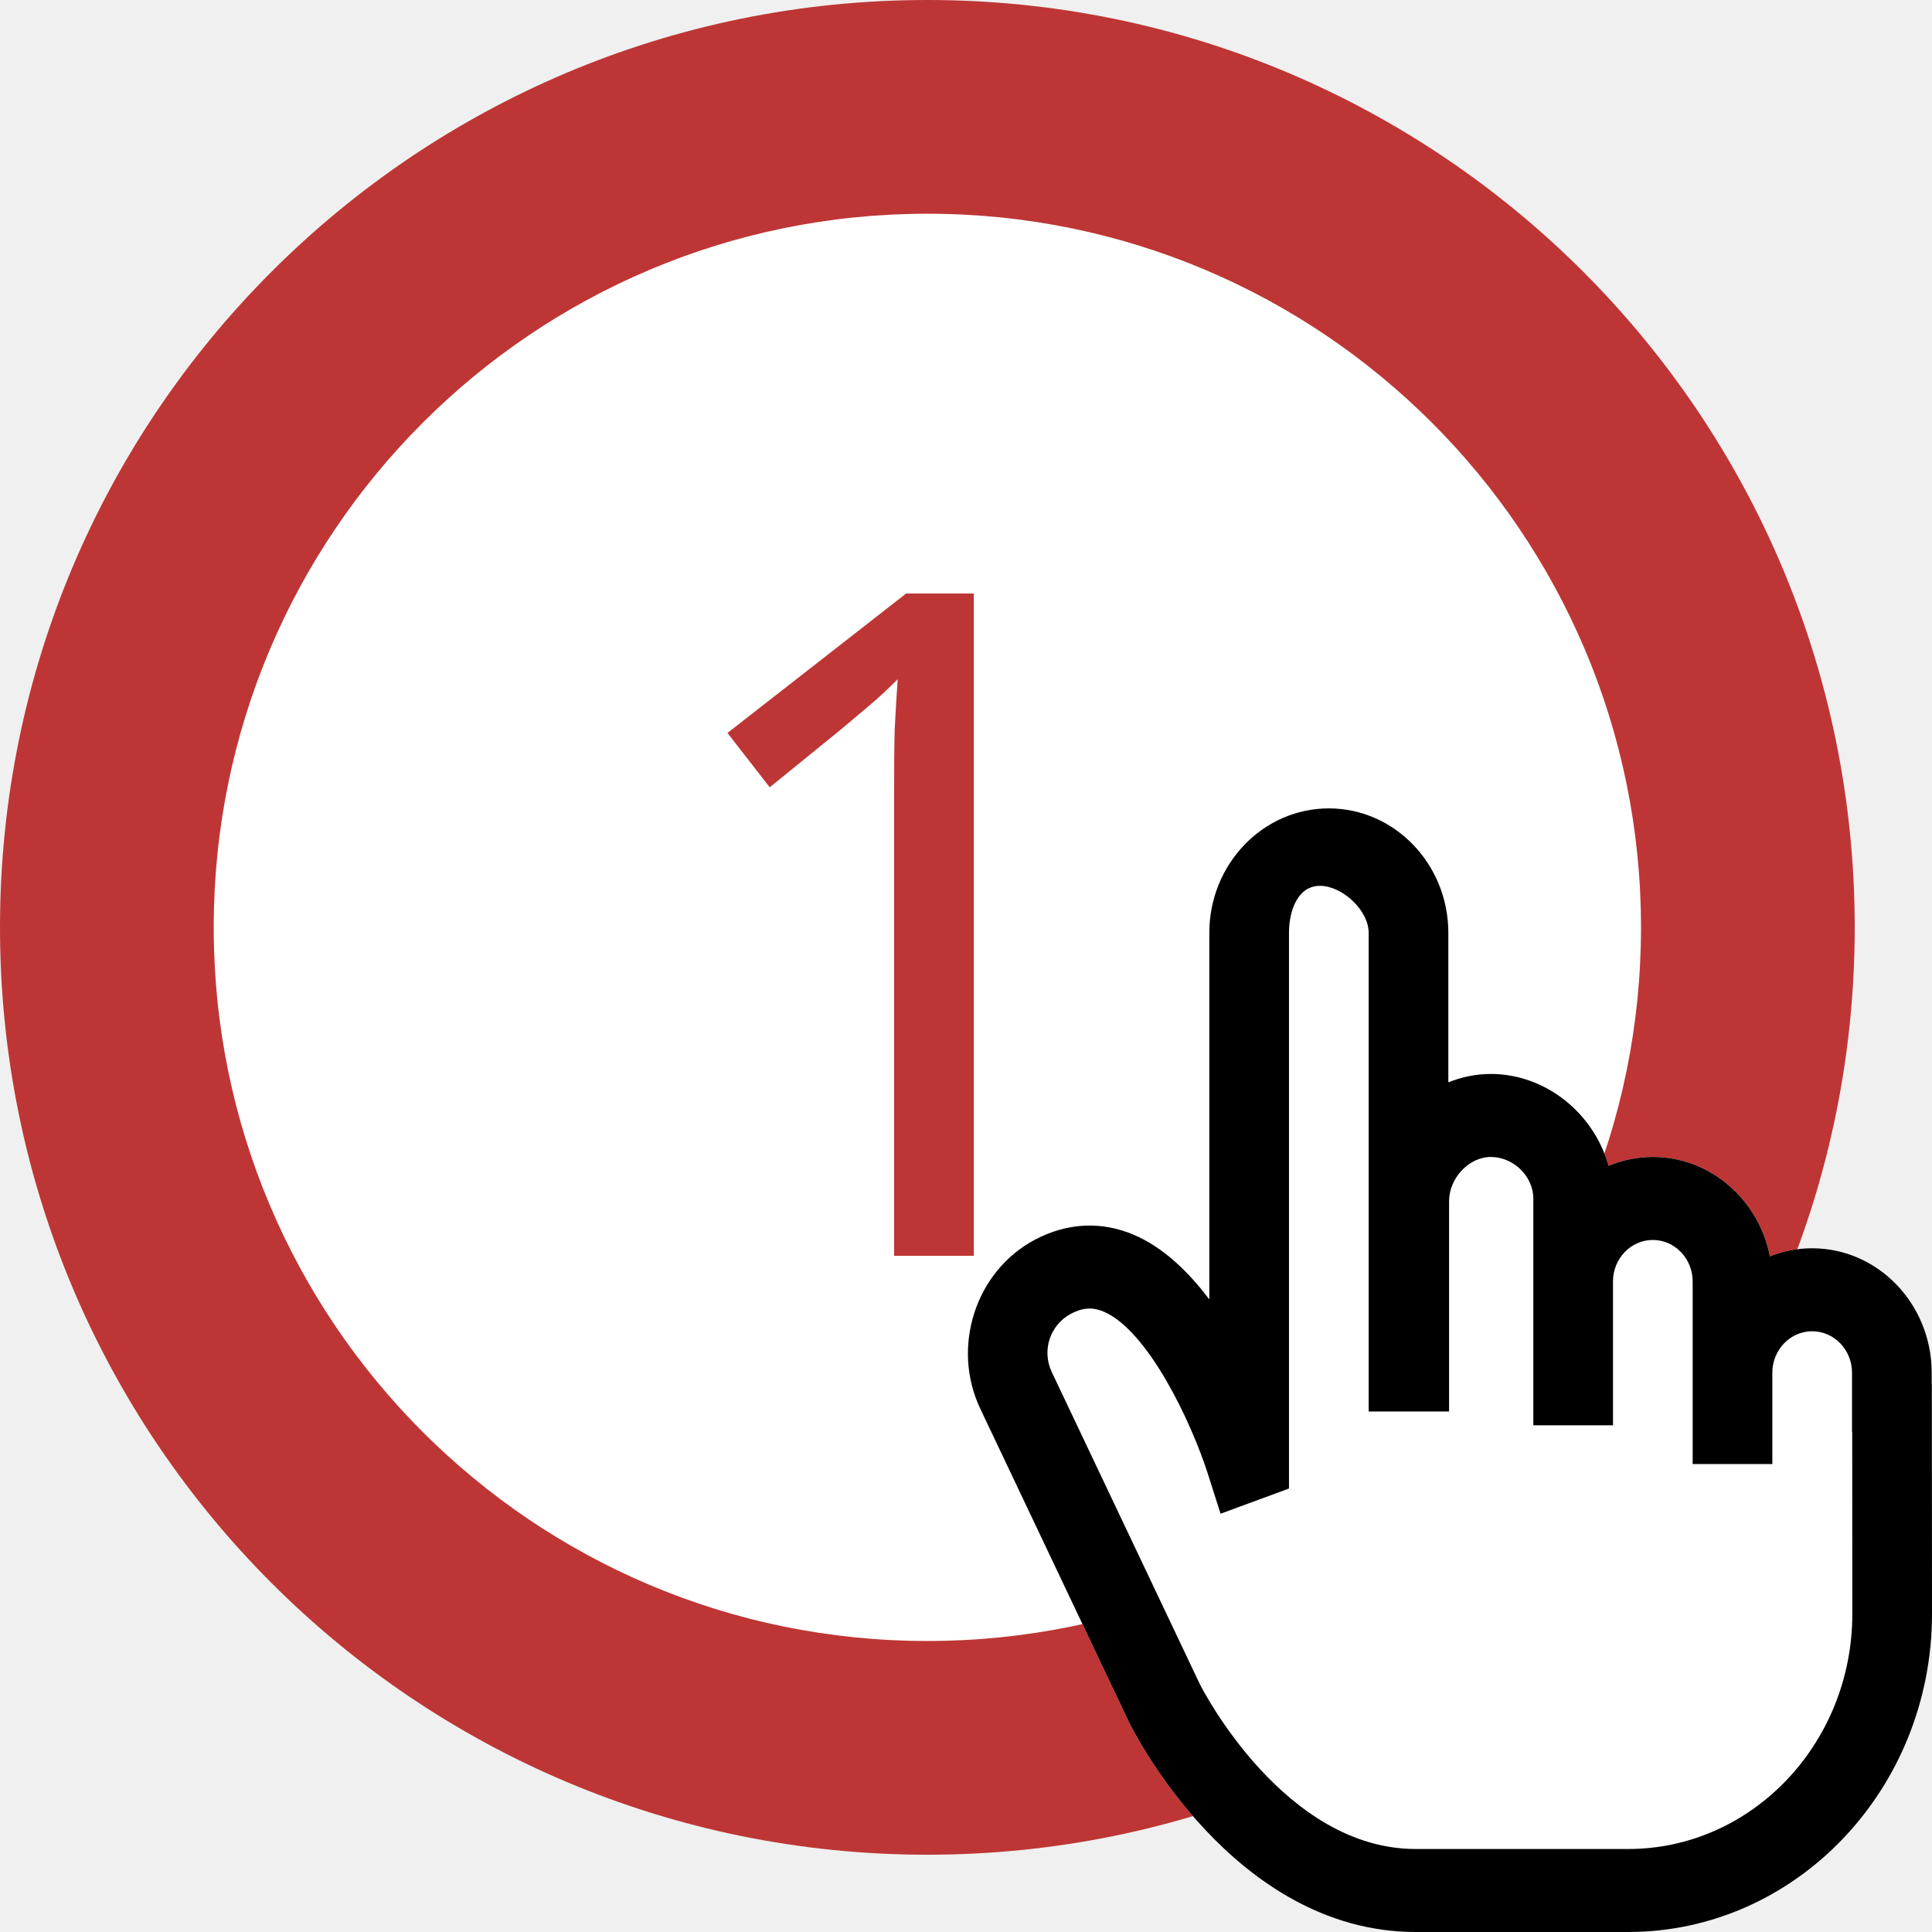
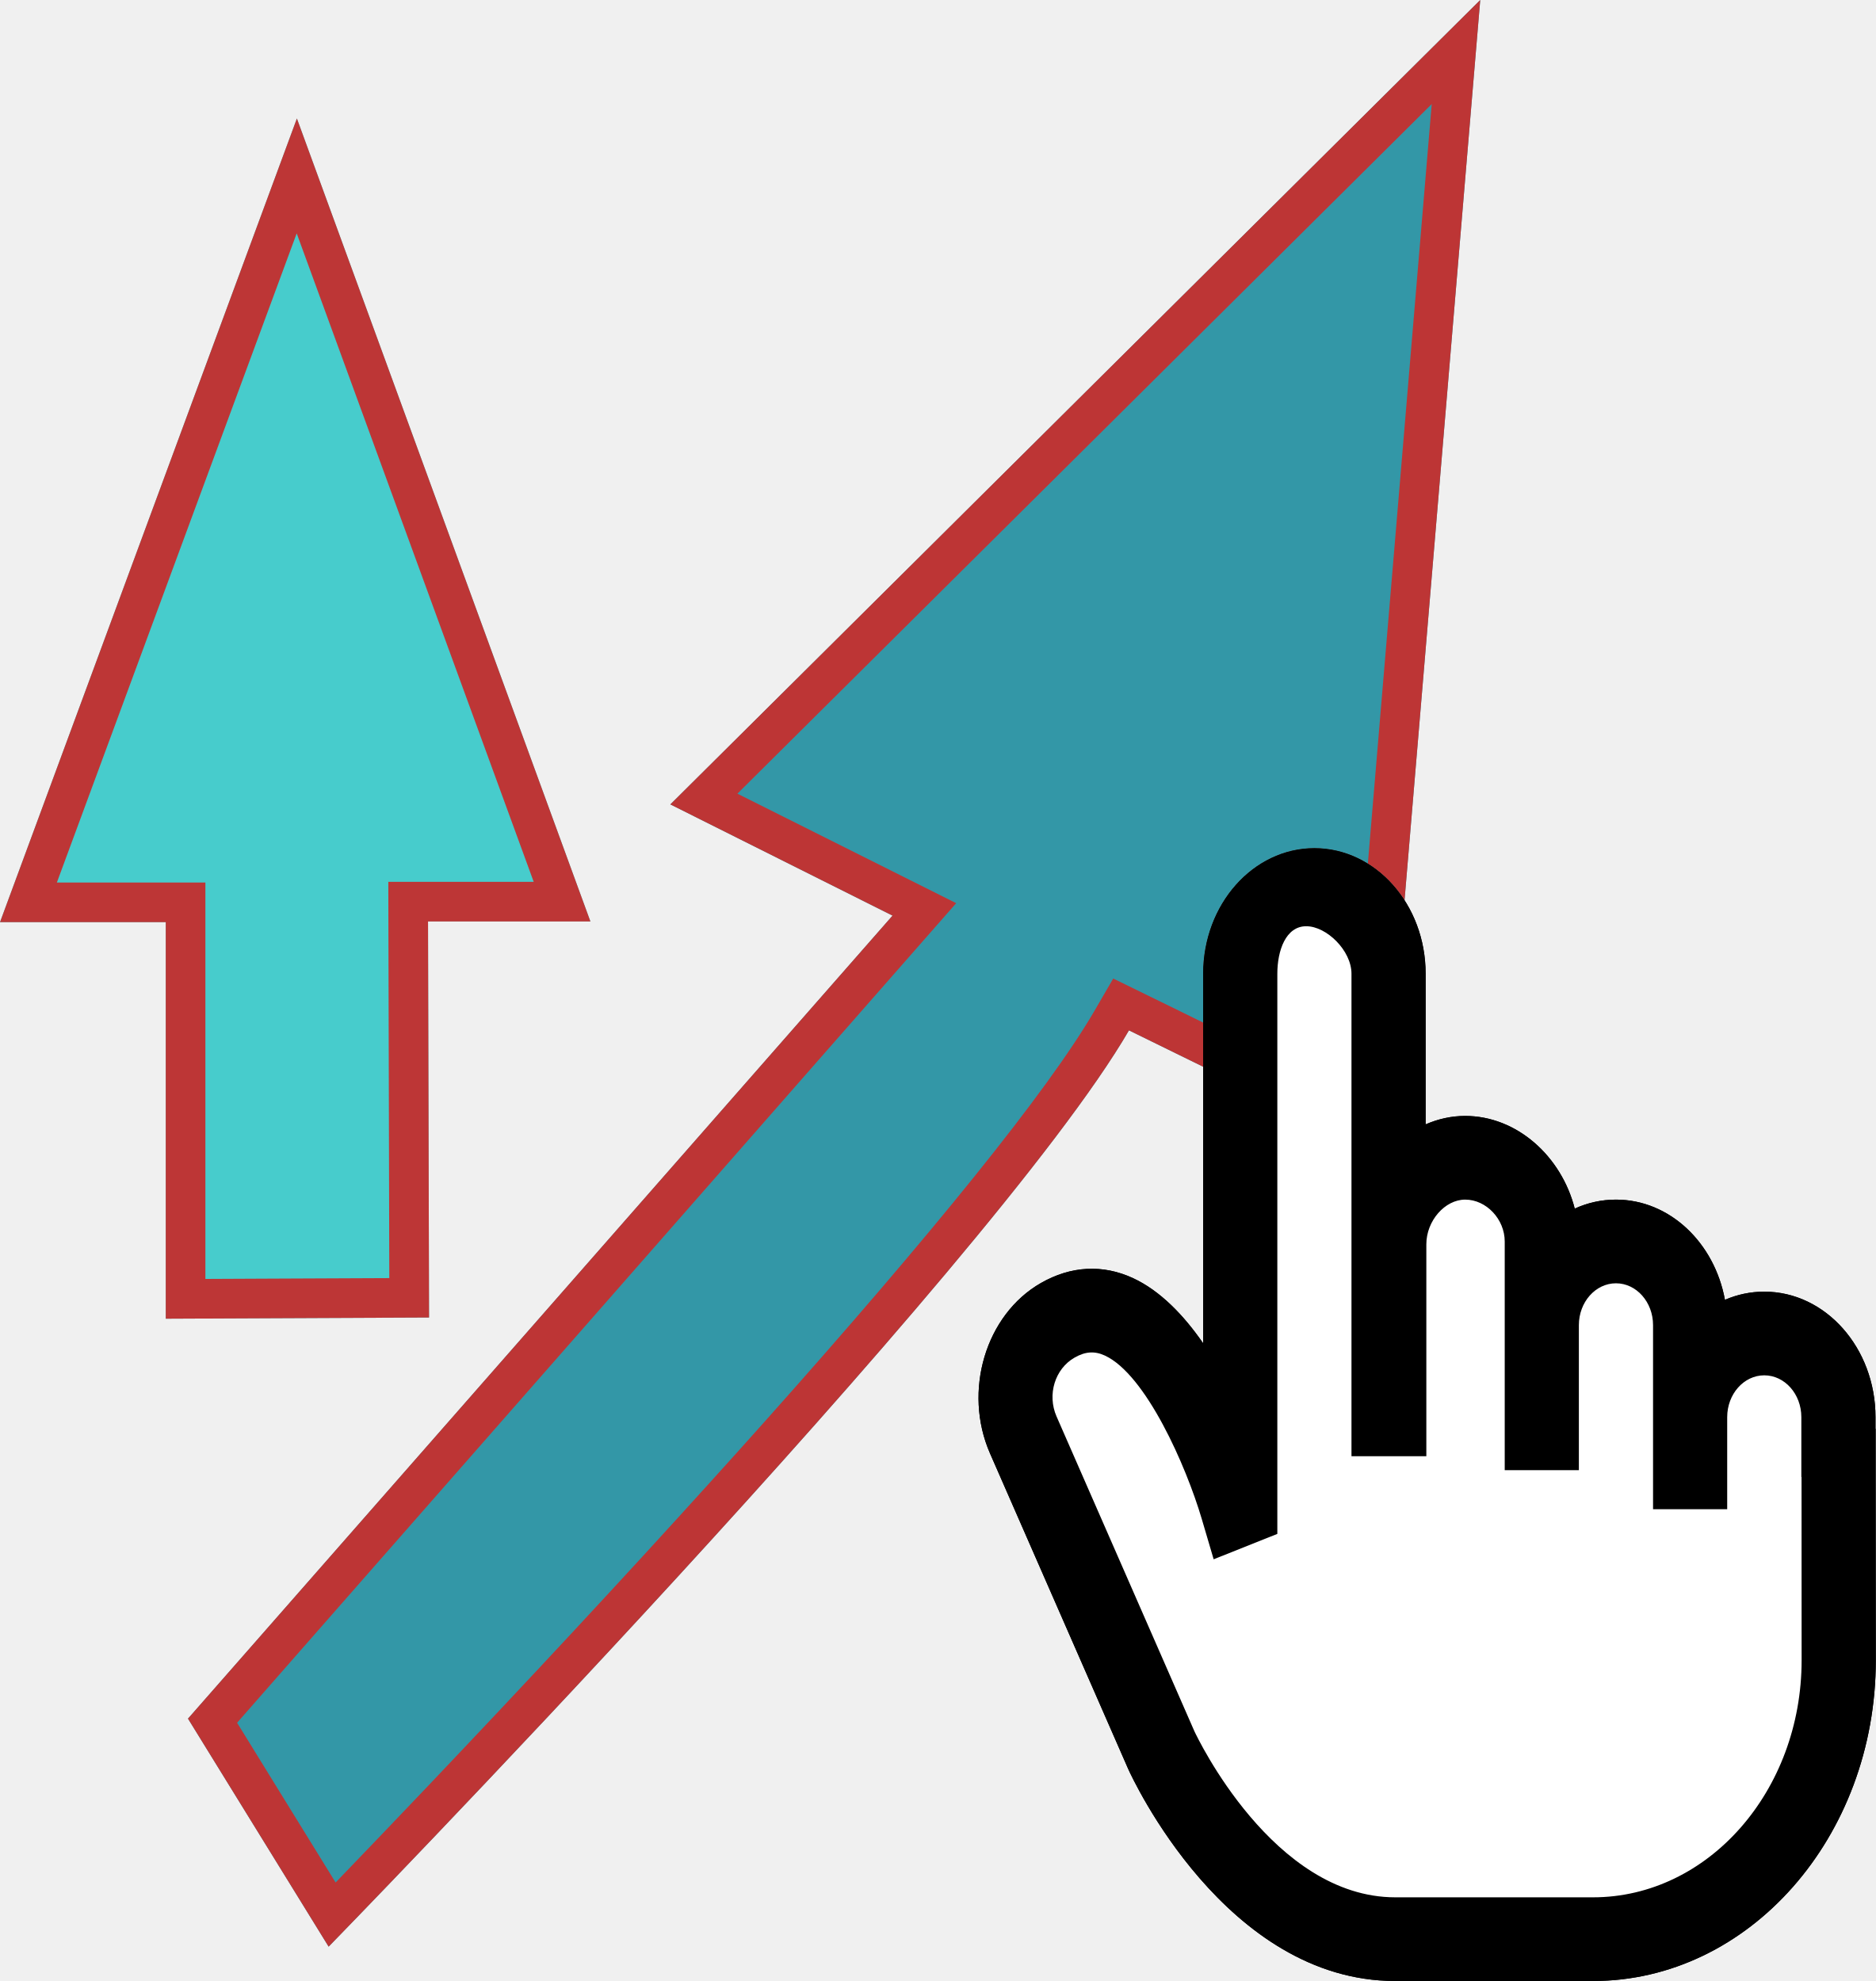
- <svg xmlns="http://www.w3.org/2000/svg" version="1.1" x="0" y="0" width="50" height="50" viewBox="0, 0, 50, 50">
-   <g id="Layer_3">
-     <path d="M24,48 C10.745,48 0,37.255 0,24 C-0,10.745 10.745,0 24,0 C37.255,-0 48,10.745 48,24 C48,37.255 37.255,48 24,48 z" fill="#BD3635" />
-     <path d="M24,42.469 C13.8,42.469 5.531,34.2 5.531,24 C5.531,13.8 13.8,5.531 24,5.531 C34.2,5.531 42.469,13.8 42.469,24 C42.469,34.2 34.2,42.469 24,42.469 z" fill="#FFFFFF" />
-     <text transform="matrix(1, 0, 0, 1, 23.647, 24)">
-       <tspan x="-6.96" y="8.5" font-family="Lato-Regular" font-size="24" fill="#BD3635">1</tspan>
-     </text>
-   </g>
-   <g id="Layer_2">
-     <g>
-       <path d="M49.992,35.825 L49.992,35.526 C49.992,33.75 48.604,32.305 46.899,32.305 C46.514,32.305 46.145,32.379 45.805,32.514 C45.515,31.048 44.267,29.942 42.775,29.942 C42.37,29.942 41.983,30.024 41.629,30.173 C41.254,28.82 40.011,27.794 38.582,27.794 C38.198,27.794 37.827,27.872 37.483,28.011 L37.483,24.143 C37.483,22.366 36.095,20.921 34.39,20.921 C32.684,20.921 31.297,22.366 31.297,24.143 L31.297,33.63 C30.756,32.91 30.105,32.283 29.349,31.959 C28.506,31.598 27.619,31.642 26.783,32.084 C25.246,32.898 24.612,34.86 25.37,36.458 L29.213,44.558 C29.321,44.78 31.925,50 36.639,50 L42.137,50 C46.473,50 50,46.307 50,41.766 L49.996,35.825 L49.992,35.825 z" fill="#FFFFFF" id="hand-pointer-svgrepo-com" />
-       <path d="M49.992,35.825 L49.992,35.526 C49.992,33.75 48.604,32.305 46.899,32.305 C46.514,32.305 46.145,32.379 45.805,32.514 C45.515,31.048 44.267,29.942 42.775,29.942 C42.37,29.942 41.983,30.024 41.629,30.173 C41.254,28.82 40.011,27.794 38.582,27.794 C38.198,27.794 37.827,27.872 37.483,28.011 L37.483,24.143 C37.483,22.366 36.095,20.921 34.39,20.921 C32.684,20.921 31.297,22.366 31.297,24.143 L31.297,33.63 C30.756,32.91 30.105,32.283 29.349,31.959 C28.506,31.598 27.619,31.642 26.783,32.084 C25.246,32.898 24.612,34.86 25.37,36.458 L29.213,44.558 C29.321,44.78 31.925,50 36.639,50 L42.137,50 C46.473,50 50,46.307 50,41.766 L49.996,35.825 L49.992,35.825 z M42.137,47.852 L36.639,47.852 C33.243,47.852 31.128,43.737 31.052,43.586 L27.219,35.507 C26.955,34.949 27.174,34.287 27.718,33.999 C28.018,33.84 28.279,33.824 28.564,33.945 C29.703,34.432 30.82,36.774 31.257,38.136 L31.588,39.175 L33.359,38.523 L33.359,24.143 C33.359,23.551 33.593,22.925 34.162,22.925 C34.73,22.925 35.421,23.551 35.421,24.143 L35.421,36.529 L35.44,36.529 L37.483,36.529 L37.502,36.529 L37.502,31.088 C37.502,30.488 38.017,29.942 38.583,29.942 C39.168,29.942 39.682,30.444 39.682,31.016 L39.682,33.164 L39.682,36.887 L41.744,36.887 L41.744,33.164 C41.744,32.572 42.207,32.09 42.775,32.09 C43.344,32.09 43.806,32.572 43.806,33.164 L43.806,35.526 L43.806,37.889 L45.868,37.889 L45.868,35.526 C45.868,34.934 46.331,34.453 46.899,34.453 C47.468,34.453 47.93,34.934 47.93,35.526 L47.93,37.062 L47.935,37.062 L47.938,41.767 C47.938,45.122 45.336,47.852 42.137,47.852 z" fill="#000000" id="hand-pointer-svgrepo-com" />
+ <svg xmlns="http://www.w3.org/2000/svg" version="1.1" x="0" y="0" width="47.335" height="50" viewBox="0, 0, 47.335, 50">
+   <g id="arrowsPointer" transform="translate(-45.79, -93.031)">
+     <g id="selecterDark">
+       <path d="M62.706,113.334 L68.313,116.141 C68.313,116.141 50.534,136.409 50.534,136.409 C50.534,136.409 54.083,142.164 54.083,142.164 C54.083,142.164 70.816,125.004 74.279,119.037 C77.314,120.52 80.691,122.197 80.691,122.197 L83.143,93.031 L62.706,113.334 z" fill="#3397A7" />
+       <path d="M83.143,93.031 L80.691,122.197 C80.691,122.197 77.314,120.52 74.279,119.037 C70.816,125.004 54.083,142.164 54.083,142.164 C54.083,142.164 50.534,136.409 50.534,136.409 C50.534,136.409 68.313,116.141 68.313,116.141 L62.706,113.334 L83.143,93.031 z M81.919,95.657 L64.398,113.063 L68.76,115.247 L69.919,115.827 L69.064,116.801 C68.509,117.434 68.509,117.434 66.286,119.967 C64.445,122.067 62.604,124.166 60.763,126.265 C58.53,128.81 56.296,131.356 54.063,133.902 C53.3,134.772 52.536,135.643 51.773,136.513 C52.235,137.263 52.697,138.012 53.159,138.762 C53.526,139.356 53.892,139.95 54.259,140.545 C55.792,138.948 55.008,139.768 56.611,138.087 C59.045,135.525 61.48,132.911 63.75,130.399 C64.202,129.9 64.643,129.409 65.073,128.927 C69.28,124.211 72.228,120.578 73.414,118.535 L73.882,117.729 L74.718,118.138 C74.992,118.272 75.274,118.41 75.564,118.552 C75.618,118.578 75.618,118.578 75.671,118.605 C76.874,119.195 78.157,119.827 79.435,120.459 L79.818,120.648 L81.919,95.657 z" fill="#BD3535" />
+     </g>
+     <g id="selecterLight">
+       <path d="M53.282,96.021 L60.689,116.289 L56.591,116.289 L56.617,126.285 C56.617,126.285 49.973,126.315 49.973,126.315 L49.973,116.306 L45.79,116.306 L53.282,96.021 z" fill="#47CCCC" />
+       <path d="M53.282,96.021 L60.689,116.289 L56.591,116.289 L56.617,126.285 C56.617,126.285 49.973,126.315 49.973,126.315 L49.973,116.306 L45.79,116.306 L53.282,96.021 z M53.277,98.921 L47.225,115.306 L50.973,115.306 L50.973,125.311 C51.731,125.307 51.234,125.31 52.467,125.304 C53.516,125.299 54.565,125.295 55.614,125.29 L55.591,116.291 L55.589,115.289 L59.258,115.289 L53.277,98.921 z" fill="#BD3636" />
+     </g>
+     <g id="hand">
+       <g id="hand-pointer-svgrepo-com">
+         <path d="M93.117,129.093 L93.117,128.799 C93.117,127.053 91.858,125.632 90.31,125.632 C89.961,125.632 89.626,125.705 89.318,125.838 C89.054,124.396 87.922,123.309 86.568,123.309 C86.2,123.309 85.849,123.389 85.528,123.536 C85.188,122.205 84.06,121.197 82.763,121.197 C82.414,121.197 82.078,121.273 81.765,121.41 L81.765,117.607 C81.765,115.859 80.506,114.439 78.958,114.439 C77.41,114.439 76.151,115.859 76.151,117.607 L76.151,126.935 C75.661,126.227 75.07,125.611 74.384,125.292 C73.619,124.937 72.814,124.98 72.055,125.415 C70.66,126.215 70.085,128.144 70.773,129.716 L74.26,137.68 C74.358,137.899 76.721,143.031 80.999,143.031 L85.989,143.031 C89.924,143.031 93.125,139.4 93.125,134.935 L93.121,129.093 L93.117,129.093 z" fill="#FFFFFF" />
+         <path d="M78.958,114.438 C80.506,114.439 81.765,115.859 81.765,117.607 L81.765,121.41 C82.078,121.273 82.414,121.197 82.763,121.197 C84.06,121.197 85.188,122.205 85.528,123.536 C85.849,123.389 86.2,123.309 86.568,123.309 C87.922,123.309 89.054,124.396 89.318,125.838 C89.626,125.705 89.961,125.632 90.31,125.632 C91.858,125.632 93.117,127.053 93.117,128.799 L93.117,129.093 L93.121,129.093 L93.125,134.935 C93.125,139.4 89.924,143.031 85.989,143.031 L80.999,143.031 C76.721,143.031 74.358,137.899 74.26,137.68 L70.773,129.716 C70.085,128.144 70.66,126.215 72.055,125.415 C72.814,124.98 73.619,124.937 74.384,125.292 C75.07,125.611 75.661,126.227 76.151,126.935 L76.151,117.607 C76.151,115.859 77.41,114.439 78.958,114.438 z M78.958,115.438 C77.991,115.439 77.151,116.386 77.151,117.607 L77.151,130.132 L75.33,127.505 C74.879,126.855 74.412,126.408 73.963,126.199 C73.496,125.982 73.033,126.007 72.553,126.282 C71.612,126.822 71.201,128.2 71.689,129.314 L75.172,137.271 C75.462,137.915 76.025,138.87 76.817,139.782 C78.055,141.208 79.457,142.031 80.999,142.031 L85.989,142.031 C89.342,142.031 92.125,138.874 92.125,134.936 L92.122,130.093 L92.117,130.093 L92.117,128.799 C92.117,127.58 91.277,126.632 90.31,126.632 C90.104,126.632 89.903,126.674 89.713,126.756 L88.559,127.252 L88.334,126.017 C88.15,125.01 87.397,124.309 86.568,124.309 C86.351,124.309 86.141,124.355 85.943,124.446 L84.855,124.942 L84.559,123.784 C84.321,122.852 83.558,122.197 82.763,122.197 C82.563,122.197 82.362,122.24 82.166,122.326 L80.765,122.939 L80.765,117.607 C80.765,116.387 79.925,115.439 78.958,115.438 z" fill="#000000" />
+       </g>
+       <path d="M93.117,129.093 L93.117,128.799 C93.117,127.053 91.858,125.632 90.31,125.632 C89.961,125.632 89.626,125.705 89.318,125.838 C89.054,124.396 87.922,123.309 86.568,123.309 C86.2,123.309 85.849,123.389 85.528,123.536 C85.188,122.205 84.06,121.197 82.763,121.197 C82.414,121.197 82.078,121.273 81.765,121.41 L81.765,117.607 C81.765,115.859 80.506,114.439 78.958,114.439 C77.41,114.439 76.151,115.859 76.151,117.607 L76.151,126.935 C75.661,126.227 75.07,125.611 74.384,125.292 C73.619,124.937 72.814,124.98 72.055,125.415 C70.66,126.215 70.085,128.144 70.773,129.716 L74.26,137.68 C74.358,137.899 76.721,143.031 80.999,143.031 L85.989,143.031 C89.924,143.031 93.125,139.4 93.125,134.935 L93.121,129.093 L93.117,129.093 z M85.989,140.919 L80.999,140.919 C77.918,140.919 75.998,136.873 75.929,136.725 L72.451,128.781 C72.211,128.232 72.41,127.581 72.904,127.298 C73.176,127.141 73.413,127.126 73.671,127.245 C74.705,127.724 75.719,130.026 76.115,131.366 L76.416,132.387 L78.023,131.746 L78.023,117.607 C78.023,117.025 78.235,116.409 78.752,116.409 C79.267,116.409 79.894,117.025 79.894,117.607 L79.894,129.786 L79.911,129.786 L81.765,129.786 L81.783,129.786 L81.783,124.436 C81.783,123.846 82.25,123.309 82.764,123.309 C83.295,123.309 83.761,123.802 83.761,124.365 L83.761,126.477 L83.761,130.138 L85.632,130.138 L85.632,126.477 C85.632,125.895 86.052,125.421 86.568,125.421 C87.084,125.421 87.504,125.895 87.504,126.477 L87.504,128.799 L87.504,131.123 L89.375,131.123 L89.375,128.799 C89.375,128.217 89.795,127.744 90.31,127.744 C90.827,127.744 91.246,128.217 91.246,128.799 L91.246,130.31 L91.251,130.31 L91.253,134.936 C91.253,138.235 88.892,140.919 85.989,140.919 z" fill="#000000" id="hand-pointer-svgrepo-com" />
    </g>
  </g>
</svg>
